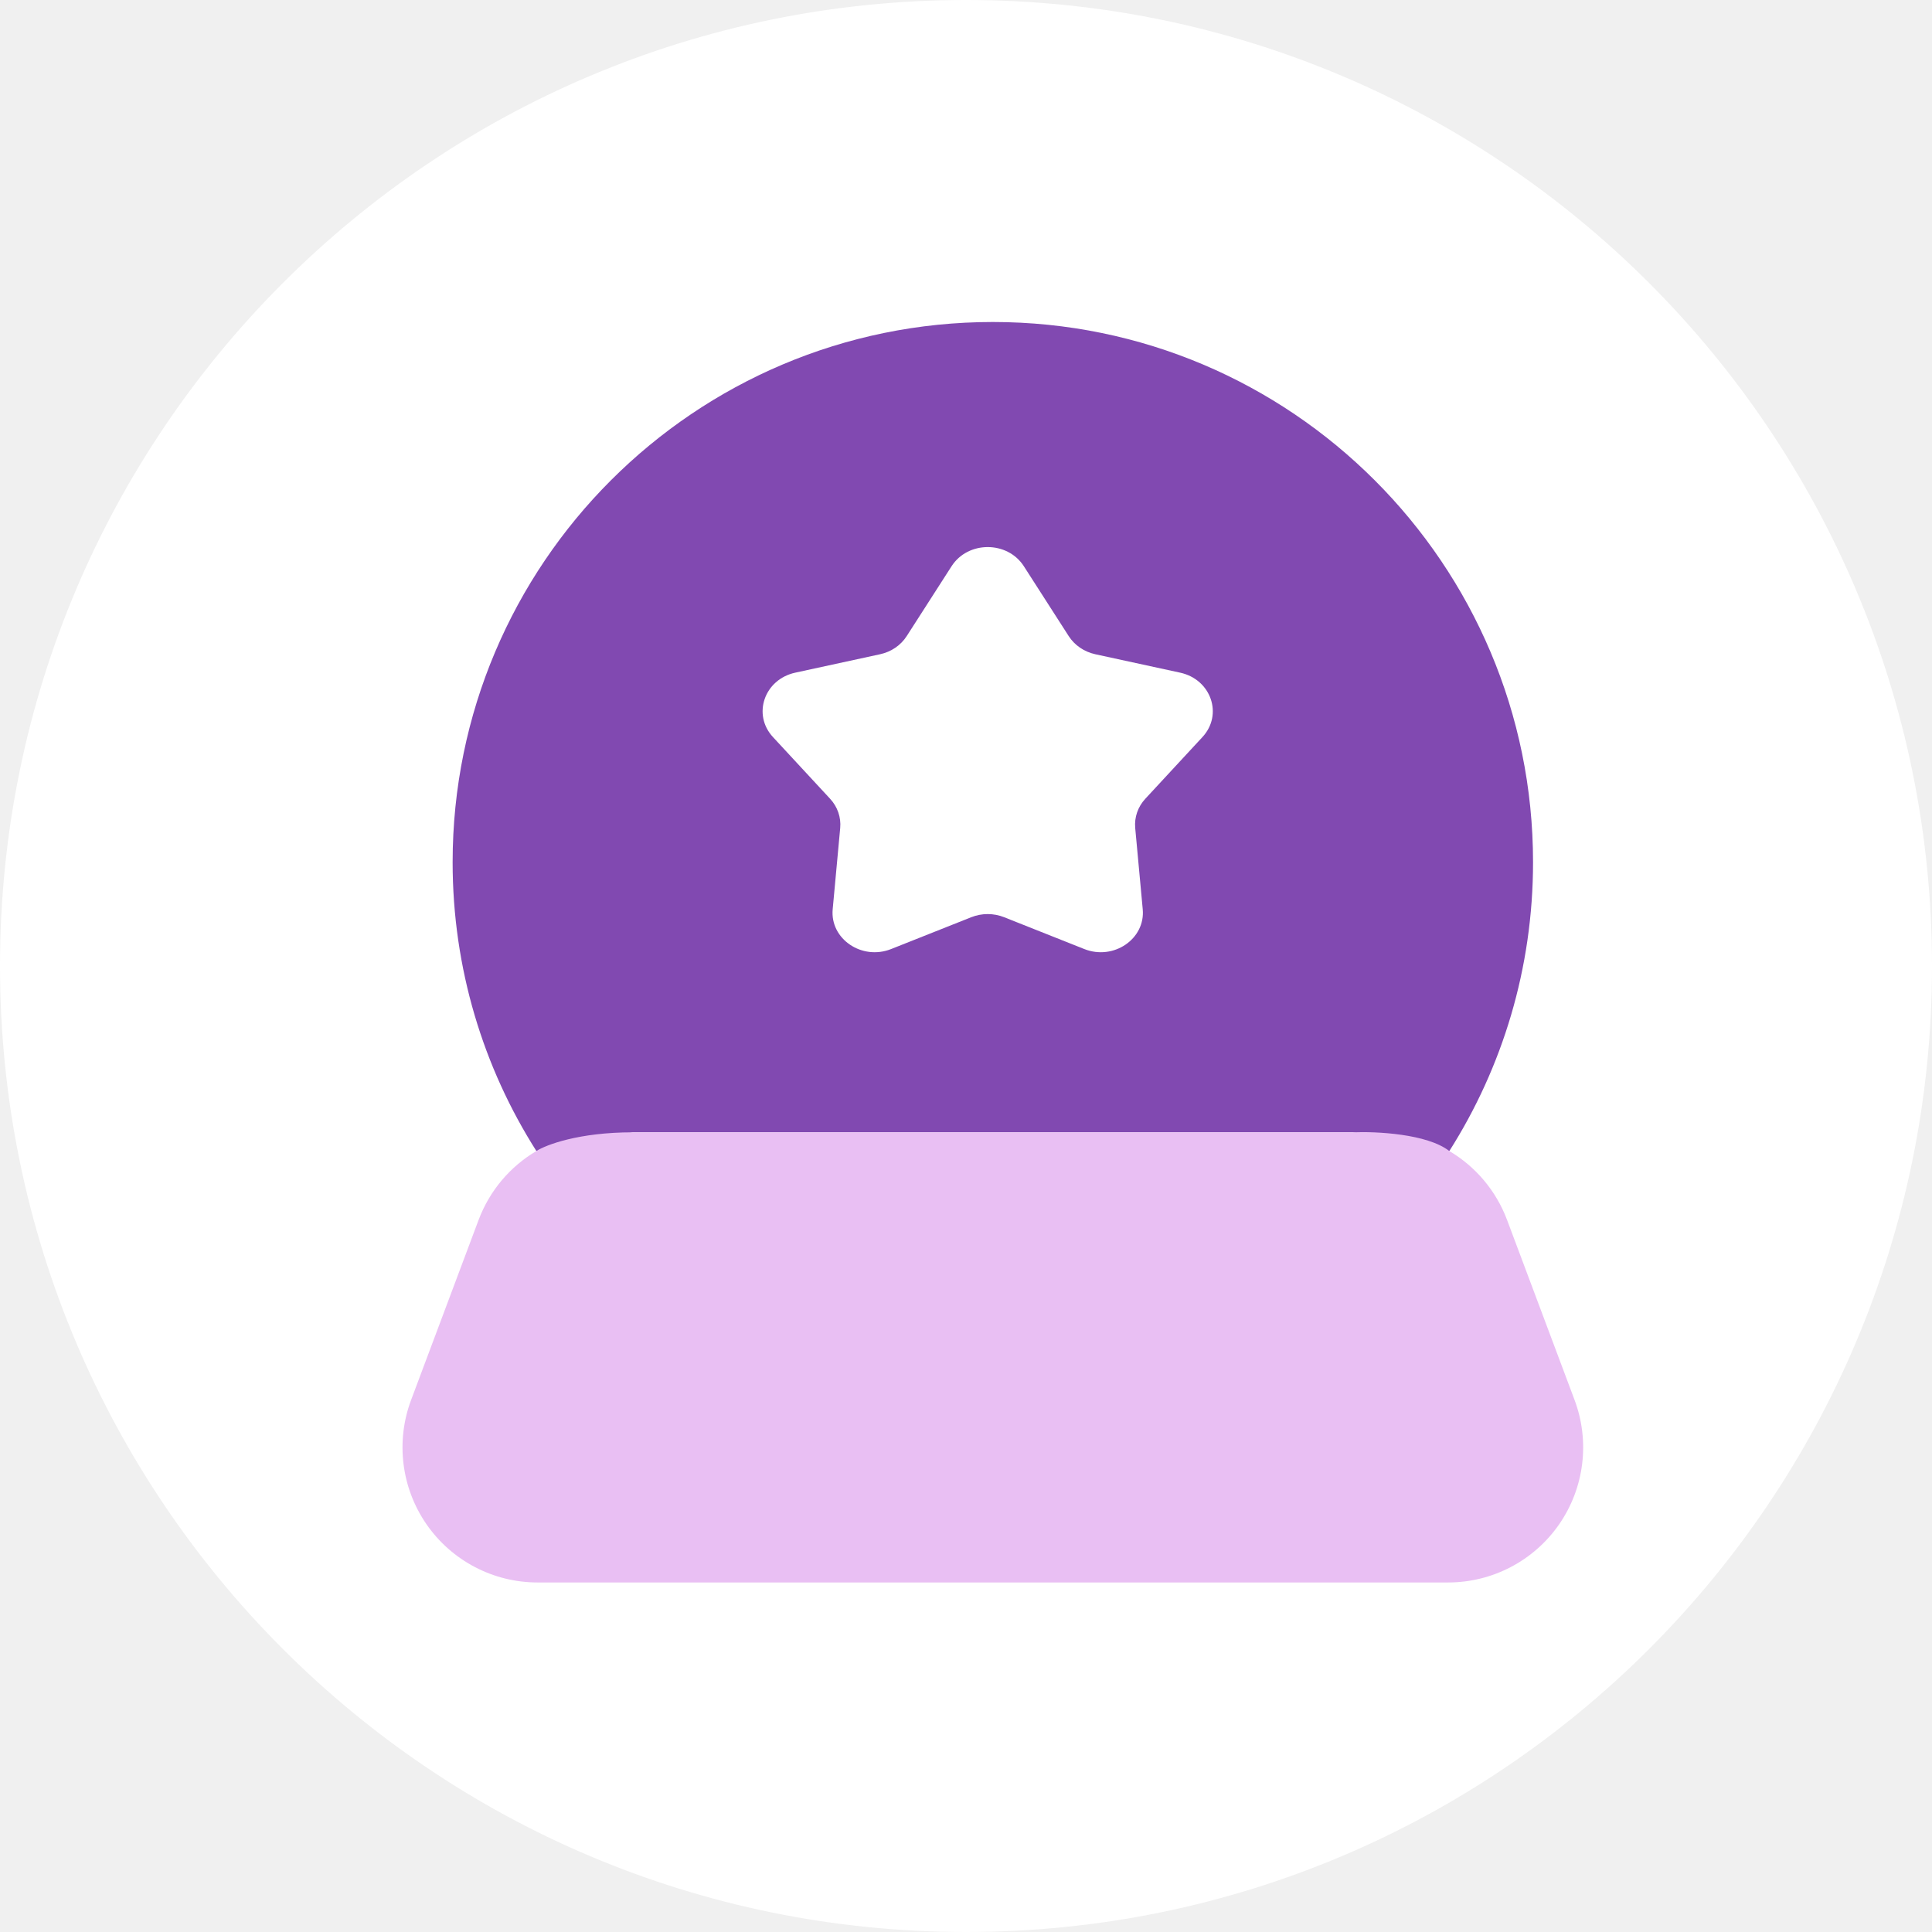
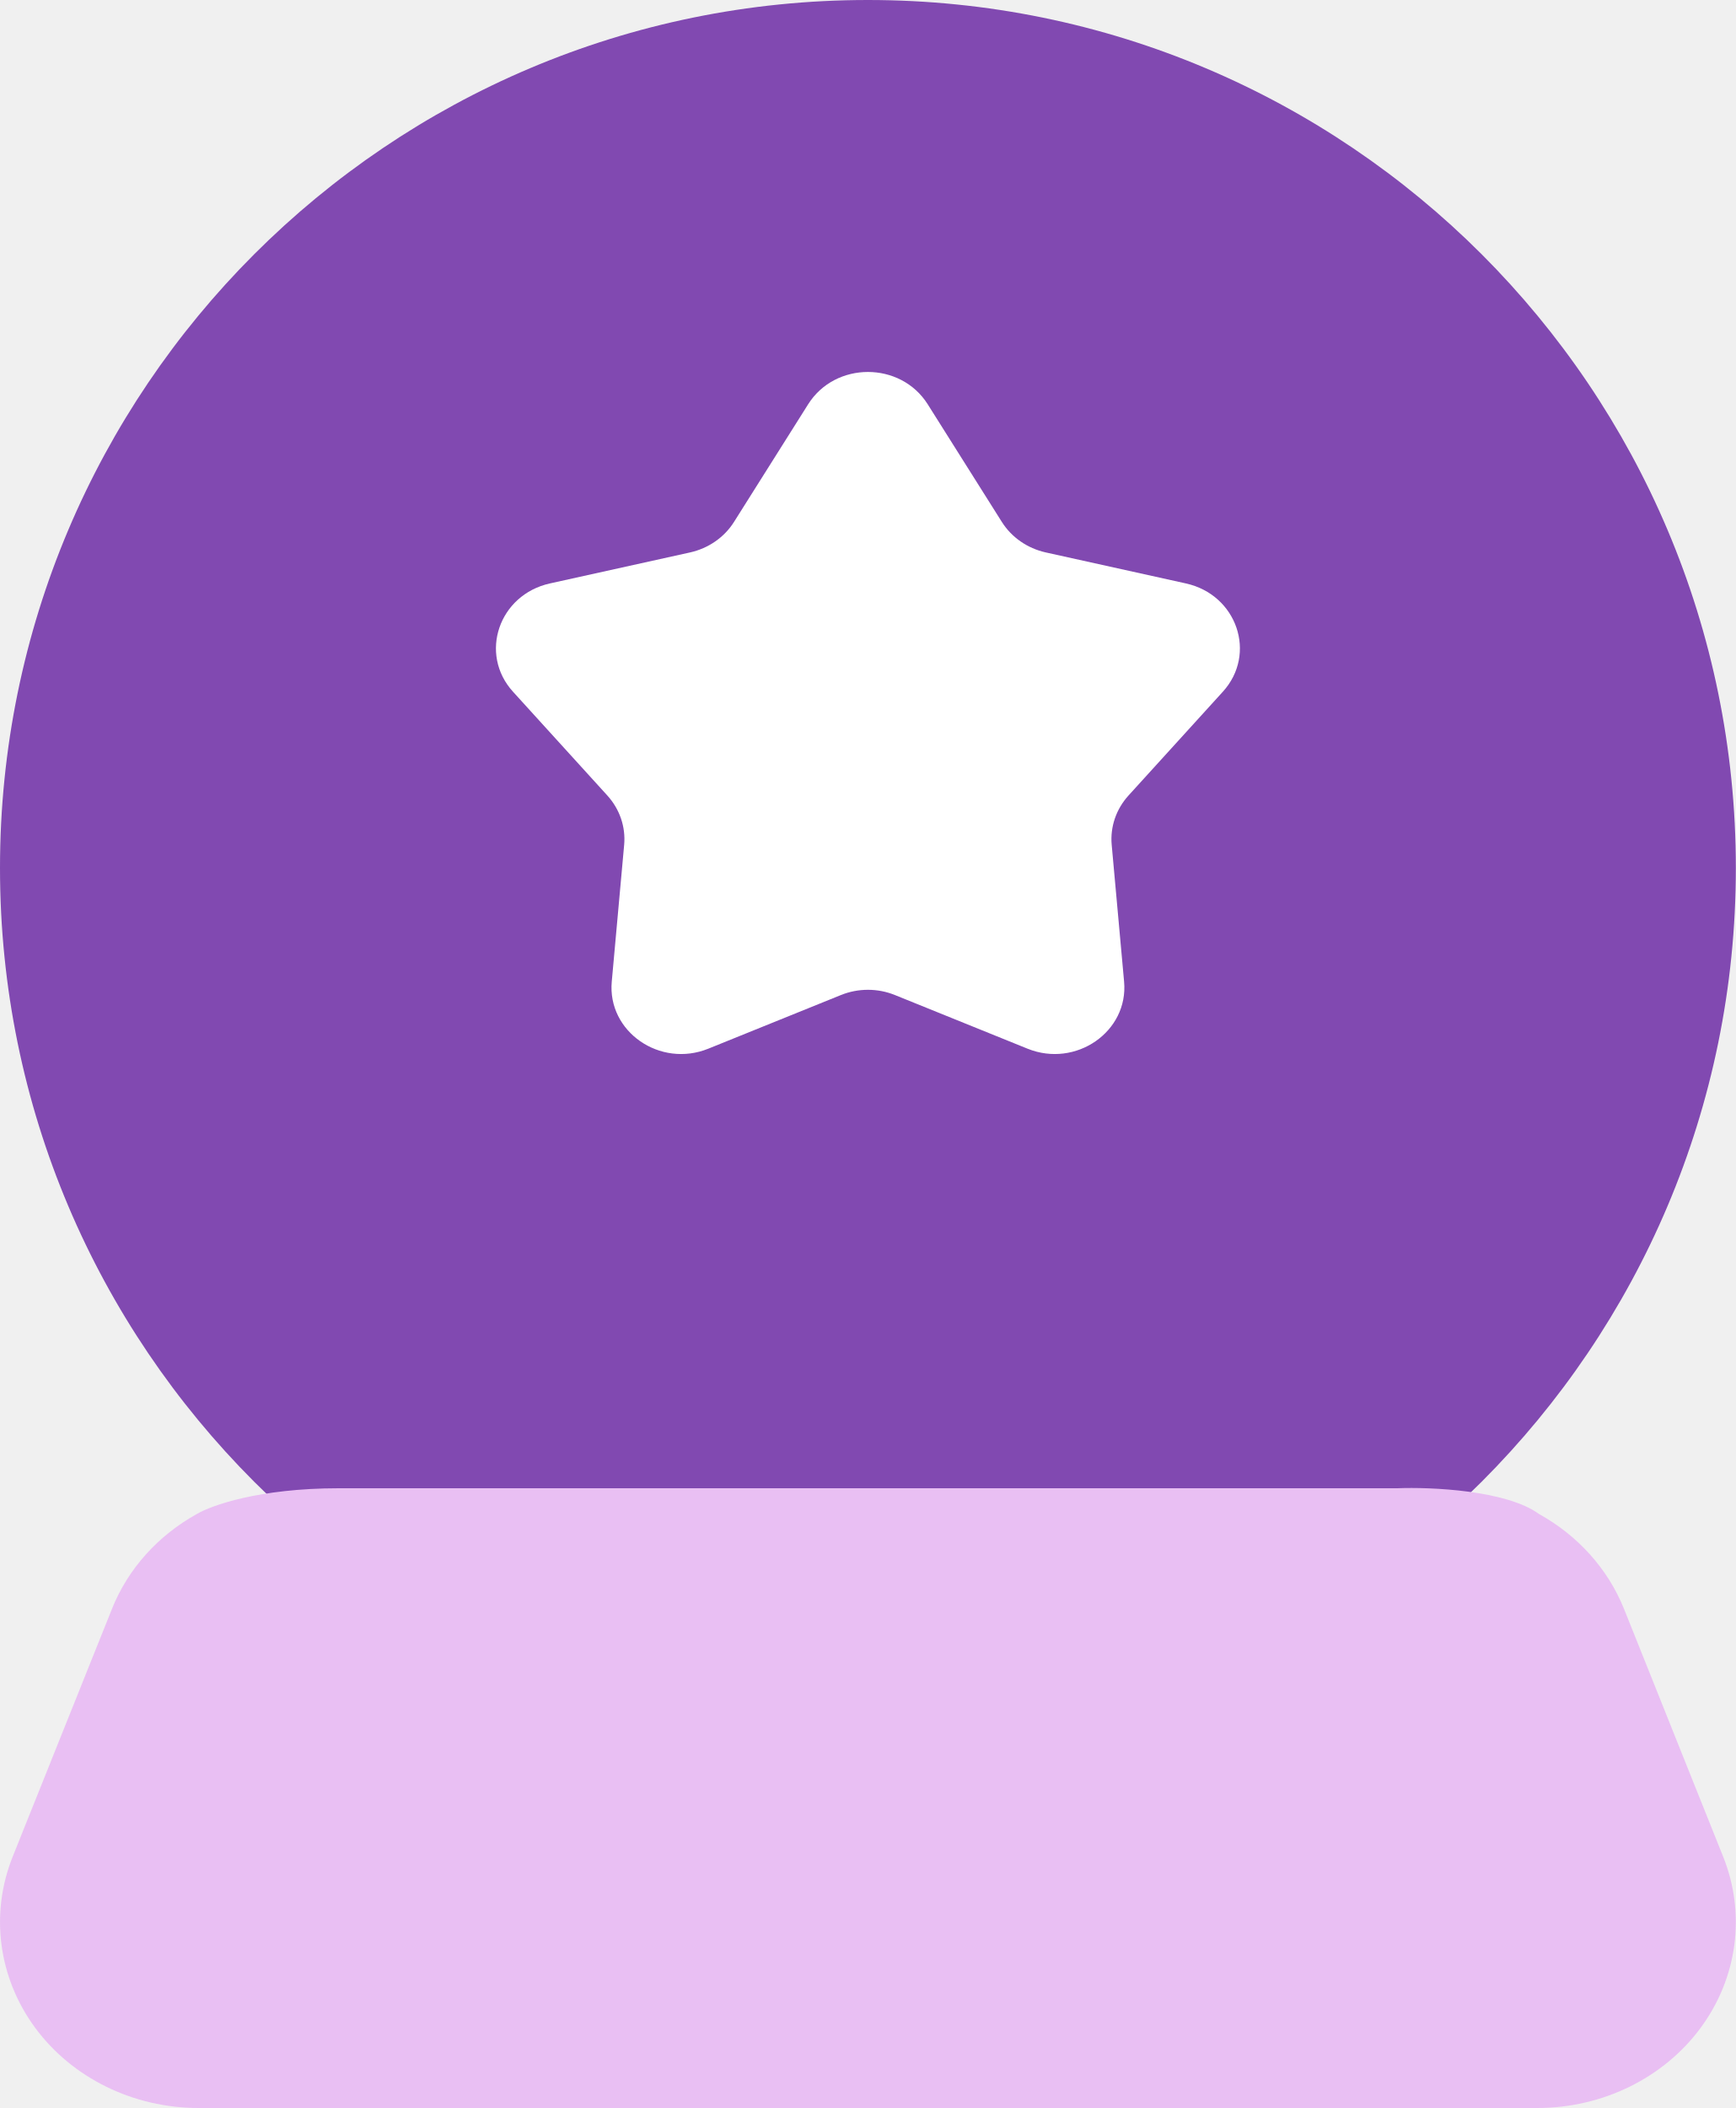
- <svg xmlns="http://www.w3.org/2000/svg" width="36" height="36" viewBox="0 0 36 36" fill="none">
-   <circle cx="18" cy="18" r="18" fill="white" />
-   <path d="M28.566 16.066C28.566 18.044 27.994 19.892 27.006 21.448L25.209 21.099H11.791L9.995 21.448C9.006 19.892 8.434 18.044 8.434 16.066C8.434 10.51 12.945 6 18.5 6C24.055 6 28.566 10.51 28.566 16.066Z" fill="#8149B1" />
-   <path d="M8.918 22.732C9.125 22.181 9.51 21.734 9.994 21.448C10.175 21.332 10.786 21.099 11.791 21.099H25.209C25.636 21.081 26.593 21.125 27.006 21.448C27.49 21.734 27.875 22.181 28.082 22.732L29.34 26.087C29.629 26.86 29.522 27.725 29.052 28.404C28.582 29.082 27.809 29.487 26.984 29.487H10.016C9.191 29.487 8.418 29.082 7.948 28.404C7.478 27.725 7.371 26.86 7.66 26.087L8.918 22.732Z" fill="#E9BFF3" />
-   <path d="M17.731 10.551C18.037 10.075 18.772 10.075 19.078 10.551L19.914 11.853C20.024 12.024 20.203 12.146 20.41 12.191L21.99 12.534C22.567 12.659 22.794 13.315 22.406 13.734L21.343 14.882C21.203 15.032 21.135 15.229 21.153 15.428L21.293 16.942C21.345 17.495 20.75 17.901 20.204 17.684L18.711 17.091C18.515 17.013 18.294 17.013 18.098 17.091L16.605 17.684C16.06 17.901 15.464 17.495 15.516 16.942L15.656 15.428C15.674 15.229 15.606 15.032 15.466 14.882L14.403 13.734C14.015 13.315 14.242 12.659 14.819 12.534L16.399 12.191C16.607 12.146 16.785 12.024 16.895 11.853L17.731 10.551Z" fill="white" />
+ <svg xmlns="http://www.w3.org/2000/svg" width="14" height="17" viewBox="0 0 14 17" fill="none">
+   <circle cx="7" cy="7" r="7" fill="#8149B1" />
+   <path d="M0.903 12.975C1.034 12.647 1.279 12.381 1.587 12.21C1.702 12.141 2.091 12.002 2.731 12.002H11.269C11.541 11.991 12.15 12.018 12.413 12.21C12.721 12.381 12.966 12.647 13.098 12.975L13.898 14.974C14.082 15.435 14.014 15.95 13.715 16.355C13.416 16.759 12.924 17 12.399 17H1.601C1.076 17 0.584 16.759 0.285 16.355C-0.014 15.95 -0.082 15.435 0.102 14.974L0.903 12.975Z" fill="#E9BFF3" />
+   <path d="M6.518 3.26C6.737 2.913 7.263 2.913 7.482 3.26L8.08 4.209C8.158 4.333 8.286 4.422 8.434 4.455L9.564 4.705C9.977 4.796 10.14 5.274 9.862 5.579L9.102 6.415C9.002 6.525 8.953 6.668 8.966 6.813L9.066 7.916C9.103 8.319 8.677 8.615 8.287 8.457L7.219 8.025C7.079 7.968 6.921 7.968 6.781 8.025L5.713 8.457C5.323 8.615 4.897 8.319 4.934 7.916L5.034 6.813C5.047 6.668 4.998 6.525 4.898 6.415L4.138 5.579C3.86 5.274 4.023 4.796 4.436 4.705L5.566 4.455C5.714 4.422 5.842 4.333 5.92 4.209L6.518 3.26Z" fill="white" />
</svg>
